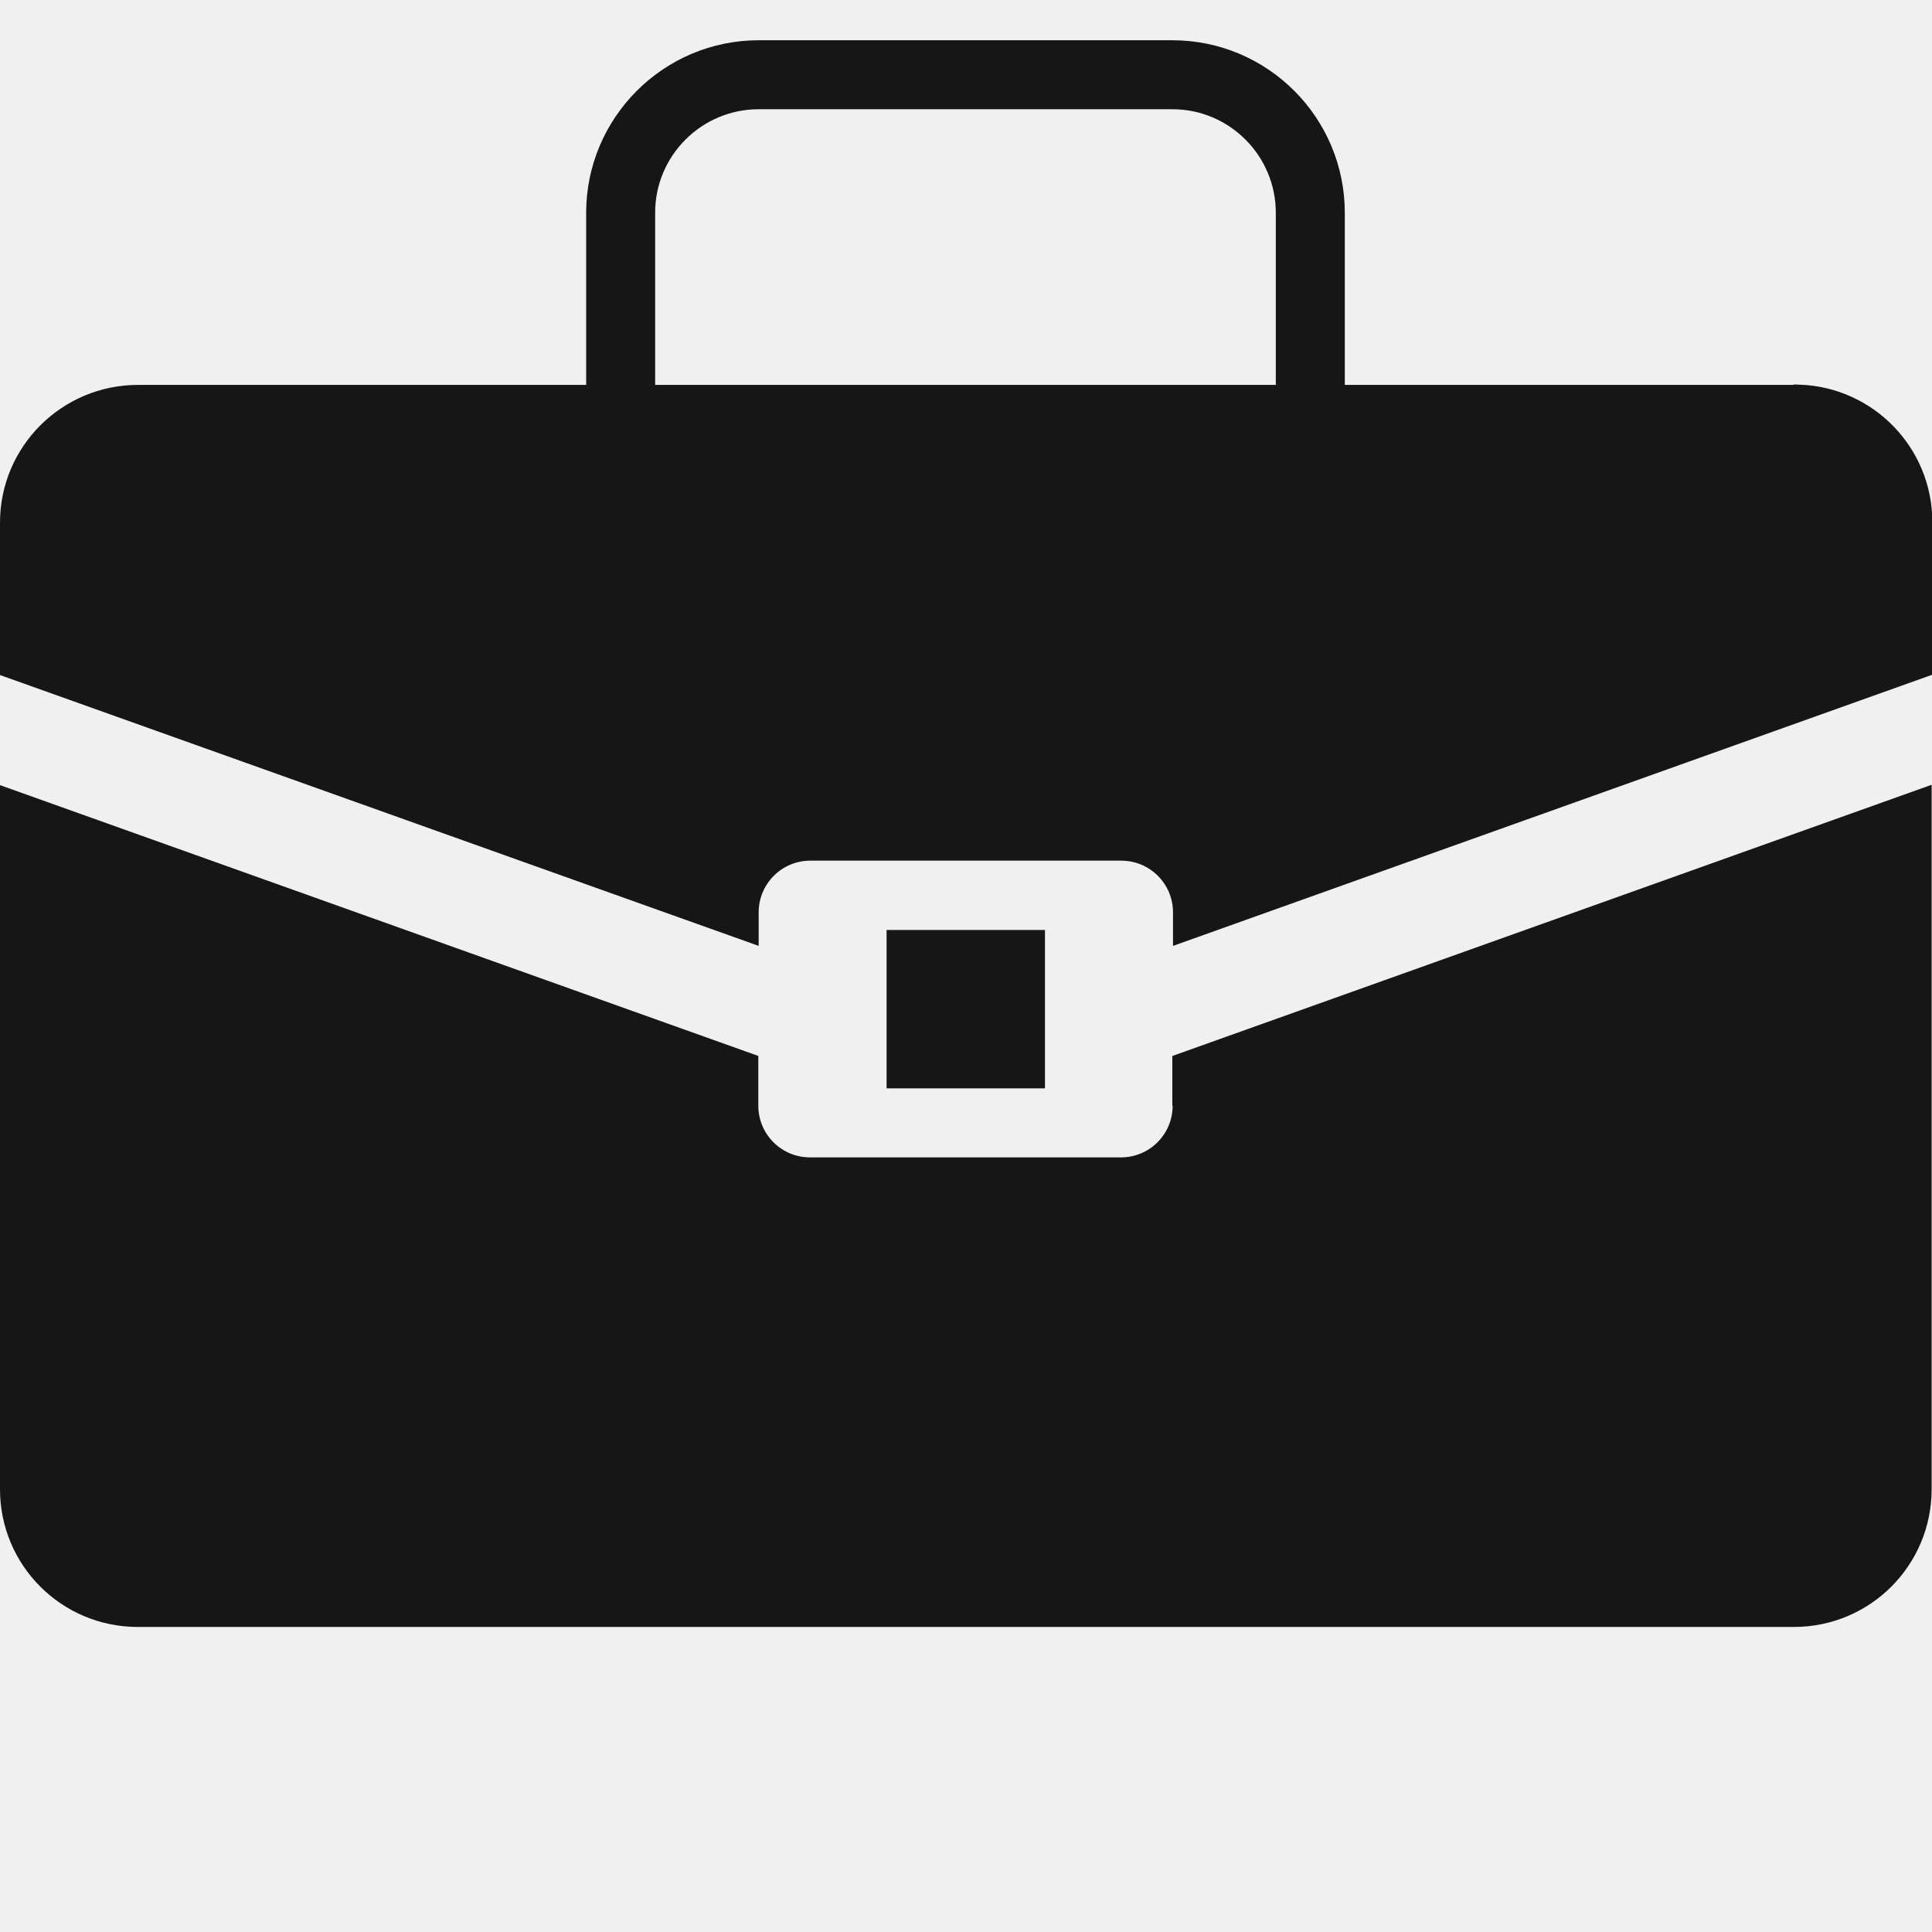
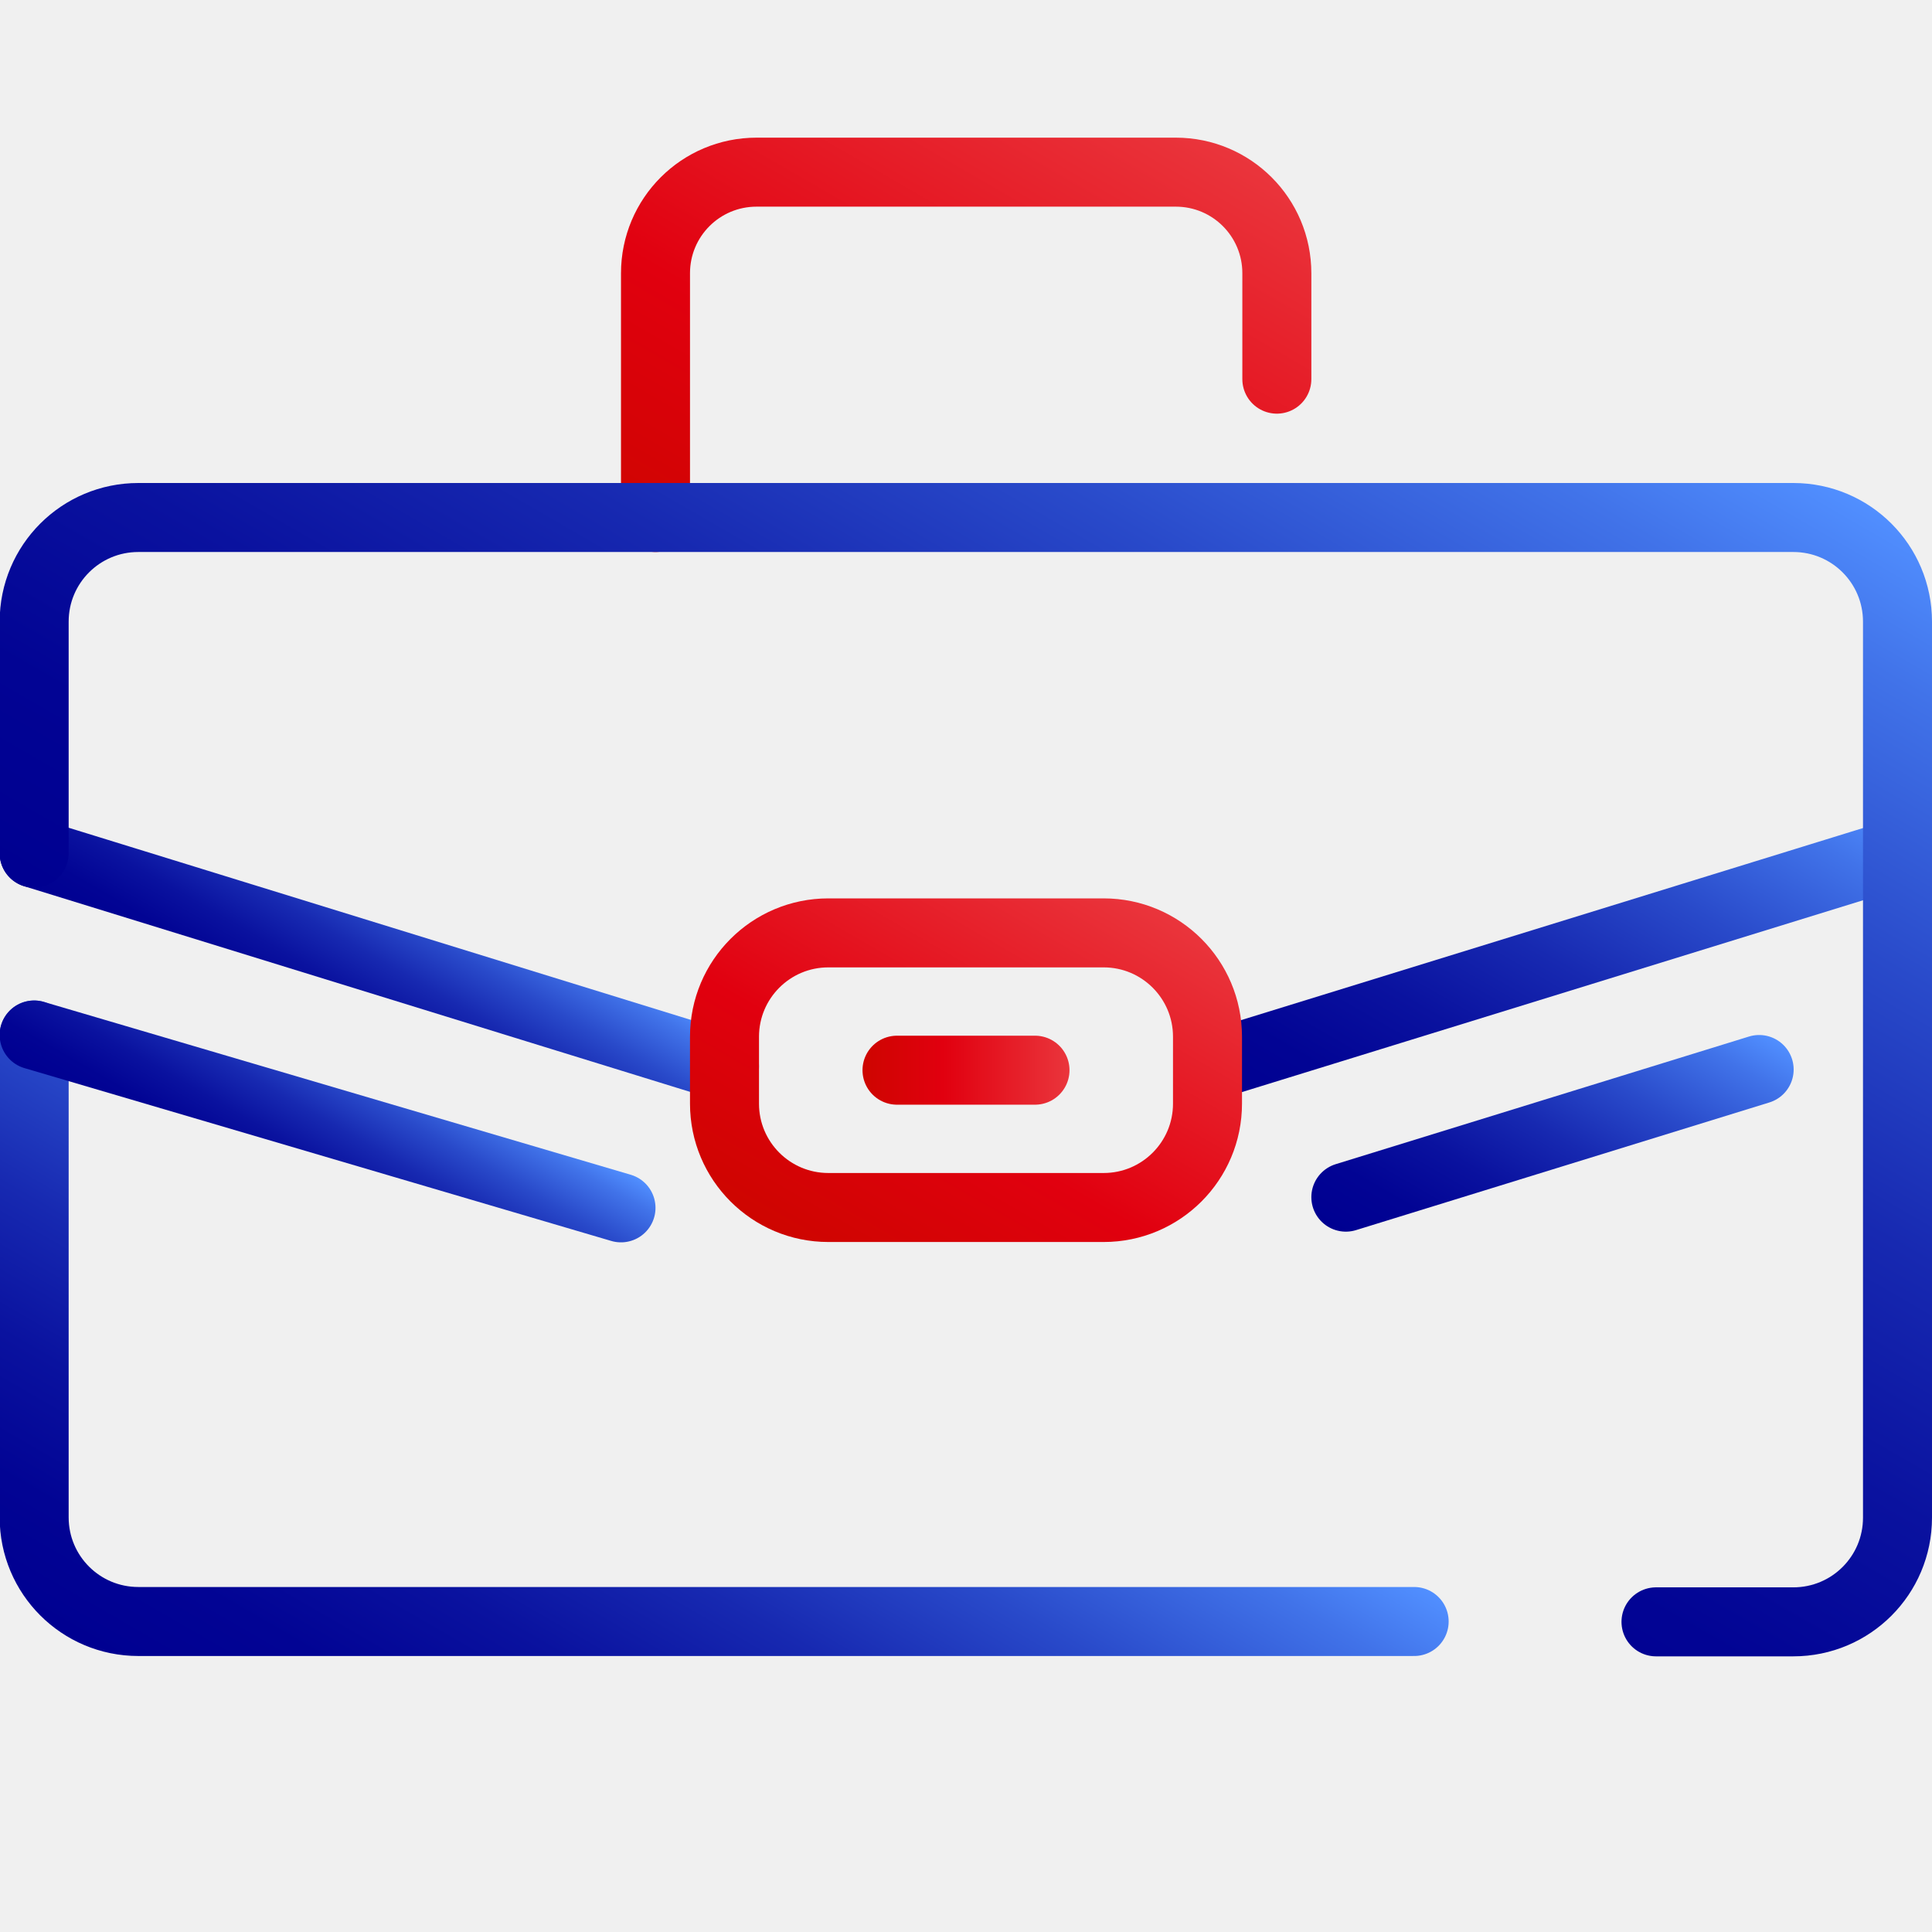
- <svg xmlns="http://www.w3.org/2000/svg" width="48" height="48" viewBox="0 0 48 48" fill="none">
-   <g clip-path="url(#clip0_4523_40086)">
-     <path d="M44.571 10.063H44.69L44.702 10.056C46.26 10.116 47.509 11.395 47.509 12.974V16.41L29.643 22.791V22.669C29.643 21.681 28.845 20.883 27.857 20.883H20.134C19.147 20.883 18.349 21.681 18.349 22.669V22.791L0.5 16.419V12.983C0.5 11.374 1.81 10.063 3.429 10.063H14.563H15.063V9.563V5.286C15.063 3.204 16.76 1.5 18.849 1.5H29.126C31.215 1.5 32.911 3.196 32.911 5.286V9.563V10.063H33.411H44.571ZM31.697 10.063H32.197V9.563V5.286C32.197 3.596 30.826 2.214 29.126 2.214H18.849C17.159 2.214 15.777 3.586 15.777 5.286V9.563V10.063H16.277H31.697Z" fill="#161616" stroke="#161616" />
-     <path d="M25.962 23.105H22.027V27.04H25.962V23.105Z" fill="#161616" />
-     <path d="M29.634 27.47V26.97H29.626V26.588L47.491 20.207V37.001C47.491 38.611 46.189 39.921 44.571 39.921H3.42C1.81 39.921 0.5 38.618 0.5 37.001V20.216L18.34 26.587V27.47C18.34 28.457 19.138 29.255 20.126 29.255H27.849C28.836 29.255 29.634 28.457 29.634 27.47Z" fill="#161616" stroke="#161616" />
+ <svg xmlns="http://www.w3.org/2000/svg" xmlns:xlink="http://www.w3.org/1999/xlink" viewBox="0 0 56 56">
+   <defs>
+     <style>
+       .cls-1 {
+         stroke-width: 0px;
+       }
+ 
+       .cls-1, .cls-2, .cls-3, .cls-4, .cls-5, .cls-6, .cls-7, .cls-8, .cls-9, .cls-10 {
+         fill: none;
+       }
+ 
+       .cls-2 {
+         stroke: url(#Dégradé_sans_nom_108);
+       }
+ 
+       .cls-2, .cls-3, .cls-4, .cls-5, .cls-6, .cls-7, .cls-8, .cls-9, .cls-10 {
+         stroke-linecap: round;
+         stroke-linejoin: round;
+         stroke-width: 2px;
+       }
+ 
+       .cls-3 {
+         stroke: url(#Dégradé_sans_nom_140);
+       }
+ 
+       .cls-4 {
+         stroke: url(#Dégradé_sans_nom_108-5);
+       }
+ 
+       .cls-5 {
+         stroke: url(#Dégradé_sans_nom_108-3);
+       }
+ 
+       .cls-6 {
+         stroke: url(#Dégradé_sans_nom_108-2);
+       }
+ 
+       .cls-7 {
+         stroke: url(#Dégradé_sans_nom_108-4);
+       }
+ 
+       .cls-8 {
+         stroke: url(#Dégradé_sans_nom_108-6);
+       }
+ 
+       .cls-9 {
+         stroke: url(#Dégradé_sans_nom_140-3);
+       }
+ 
+       .cls-10 {
+         stroke: url(#Dégradé_sans_nom_140-2);
+       }
+     </style>
+     <linearGradient id="Dégradé_sans_nom_140" data-name="Dégradé sans nom 140" x1="22.68" y1="18.28" x2="31.98" y2="2.18" gradientUnits="userSpaceOnUse">
+       <stop offset="0" stop-color="#ce0500" />
+       <stop offset=".39" stop-color="#e1000f" />
+       <stop offset="1" stop-color="#ea353c" />
+     </linearGradient>
+     <linearGradient id="Dégradé_sans_nom_108" data-name="Dégradé sans nom 108" x1="9.34" y1="30.7" x2="12.66" y2="24.94" gradientUnits="userSpaceOnUse">
+       <stop offset="0" stop-color="#000091" />
+       <stop offset=".15" stop-color="#020494" />
+       <stop offset=".32" stop-color="#0a129f" />
+       <stop offset=".5" stop-color="#1729b1" />
+       <stop offset=".69" stop-color="#294aca" />
+       <stop offset=".89" stop-color="#4173e9" />
+       <stop offset="1" stop-color="#518fff" />
+     </linearGradient>
+     <linearGradient id="Dégradé_sans_nom_108-2" data-name="Dégradé sans nom 108" x1="40.68" y1="35.34" x2="49.36" y2="20.3" xlink:href="#Dégradé_sans_nom_108" />
+     <linearGradient id="Dégradé_sans_nom_140-2" data-name="Dégradé sans nom 140" x1="24.58" y1="36.94" x2="31.42" y2="25.09" xlink:href="#Dégradé_sans_nom_140" />
+     <linearGradient id="Dégradé_sans_nom_140-3" data-name="Dégradé sans nom 140" x1="25" y1="31.02" x2="31" y2="31.02" xlink:href="#Dégradé_sans_nom_140" />
+     <linearGradient id="Dégradé_sans_nom_108-3" data-name="Dégradé sans nom 108" x1="23.46" y1="38.85" x2="41.62" y2="7.4" xlink:href="#Dégradé_sans_nom_108" />
+     <linearGradient id="Dégradé_sans_nom_108-4" data-name="Dégradé sans nom 108" x1="12.36" y1="53.44" x2="22.81" y2="35.35" xlink:href="#Dégradé_sans_nom_108" />
+     <linearGradient id="Dégradé_sans_nom_108-5" data-name="Dégradé sans nom 108" x1="7.96" y1="35.17" x2="11.03" y2="29.84" xlink:href="#Dégradé_sans_nom_108" />
+     <linearGradient id="Dégradé_sans_nom_108-6" data-name="Dégradé sans nom 108" x1="42.2" y1="37.7" x2="47.8" y2="28" xlink:href="#Dégradé_sans_nom_108" />
+   </defs>
+   <g id="ICONES">
+     <path class="cls-3" d="m19,15v-7.08c0-1.62,1.31-2.93,2.93-2.93h12.15c1.62,0,2.93,1.31,2.93,2.93v3.07" />
+     <line class="cls-2" x1=".99" y1="24.73" x2="21" y2="30.91" />
+     <line class="cls-6" x1="55.03" y1="24.73" x2="35.02" y2="30.91" />
+     <rect class="cls-10" x="21" y="27.04" width="14" height="7.96" rx="3.01" ry="3.01" />
+     <line class="cls-9" x1="26" y1="31.02" x2="30" y2="31.02" />
+     <path class="cls-5" d="m.99,24.73v-6.71c0-1.67,1.35-3.02,3.02-3.02h47.97c1.67,0,3.02,1.35,3.02,3.02v25.97c0,1.67-1.35,3.02-3.02,3.02h-3.98" />
+     <path class="cls-7" d="m40.99,47H4.01c-1.67,0-3.02-1.35-3.02-3.02v-13.98" />
+     <line class="cls-4" x1=".99" y1="30" x2="18" y2="35.01" />
+     <line class="cls-8" x1="50.99" y1="31" x2="39.01" y2="34.7" />
  </g>
-   <defs>
-     <clipPath id="clip0_4523_40086">
-       <rect width="48" height="48" fill="white" />
-     </clipPath>
-   </defs>
+   <g id="Cadres">
+     <rect class="cls-1" x="0" y="0" width="56" height="56" />
+   </g>
</svg>
